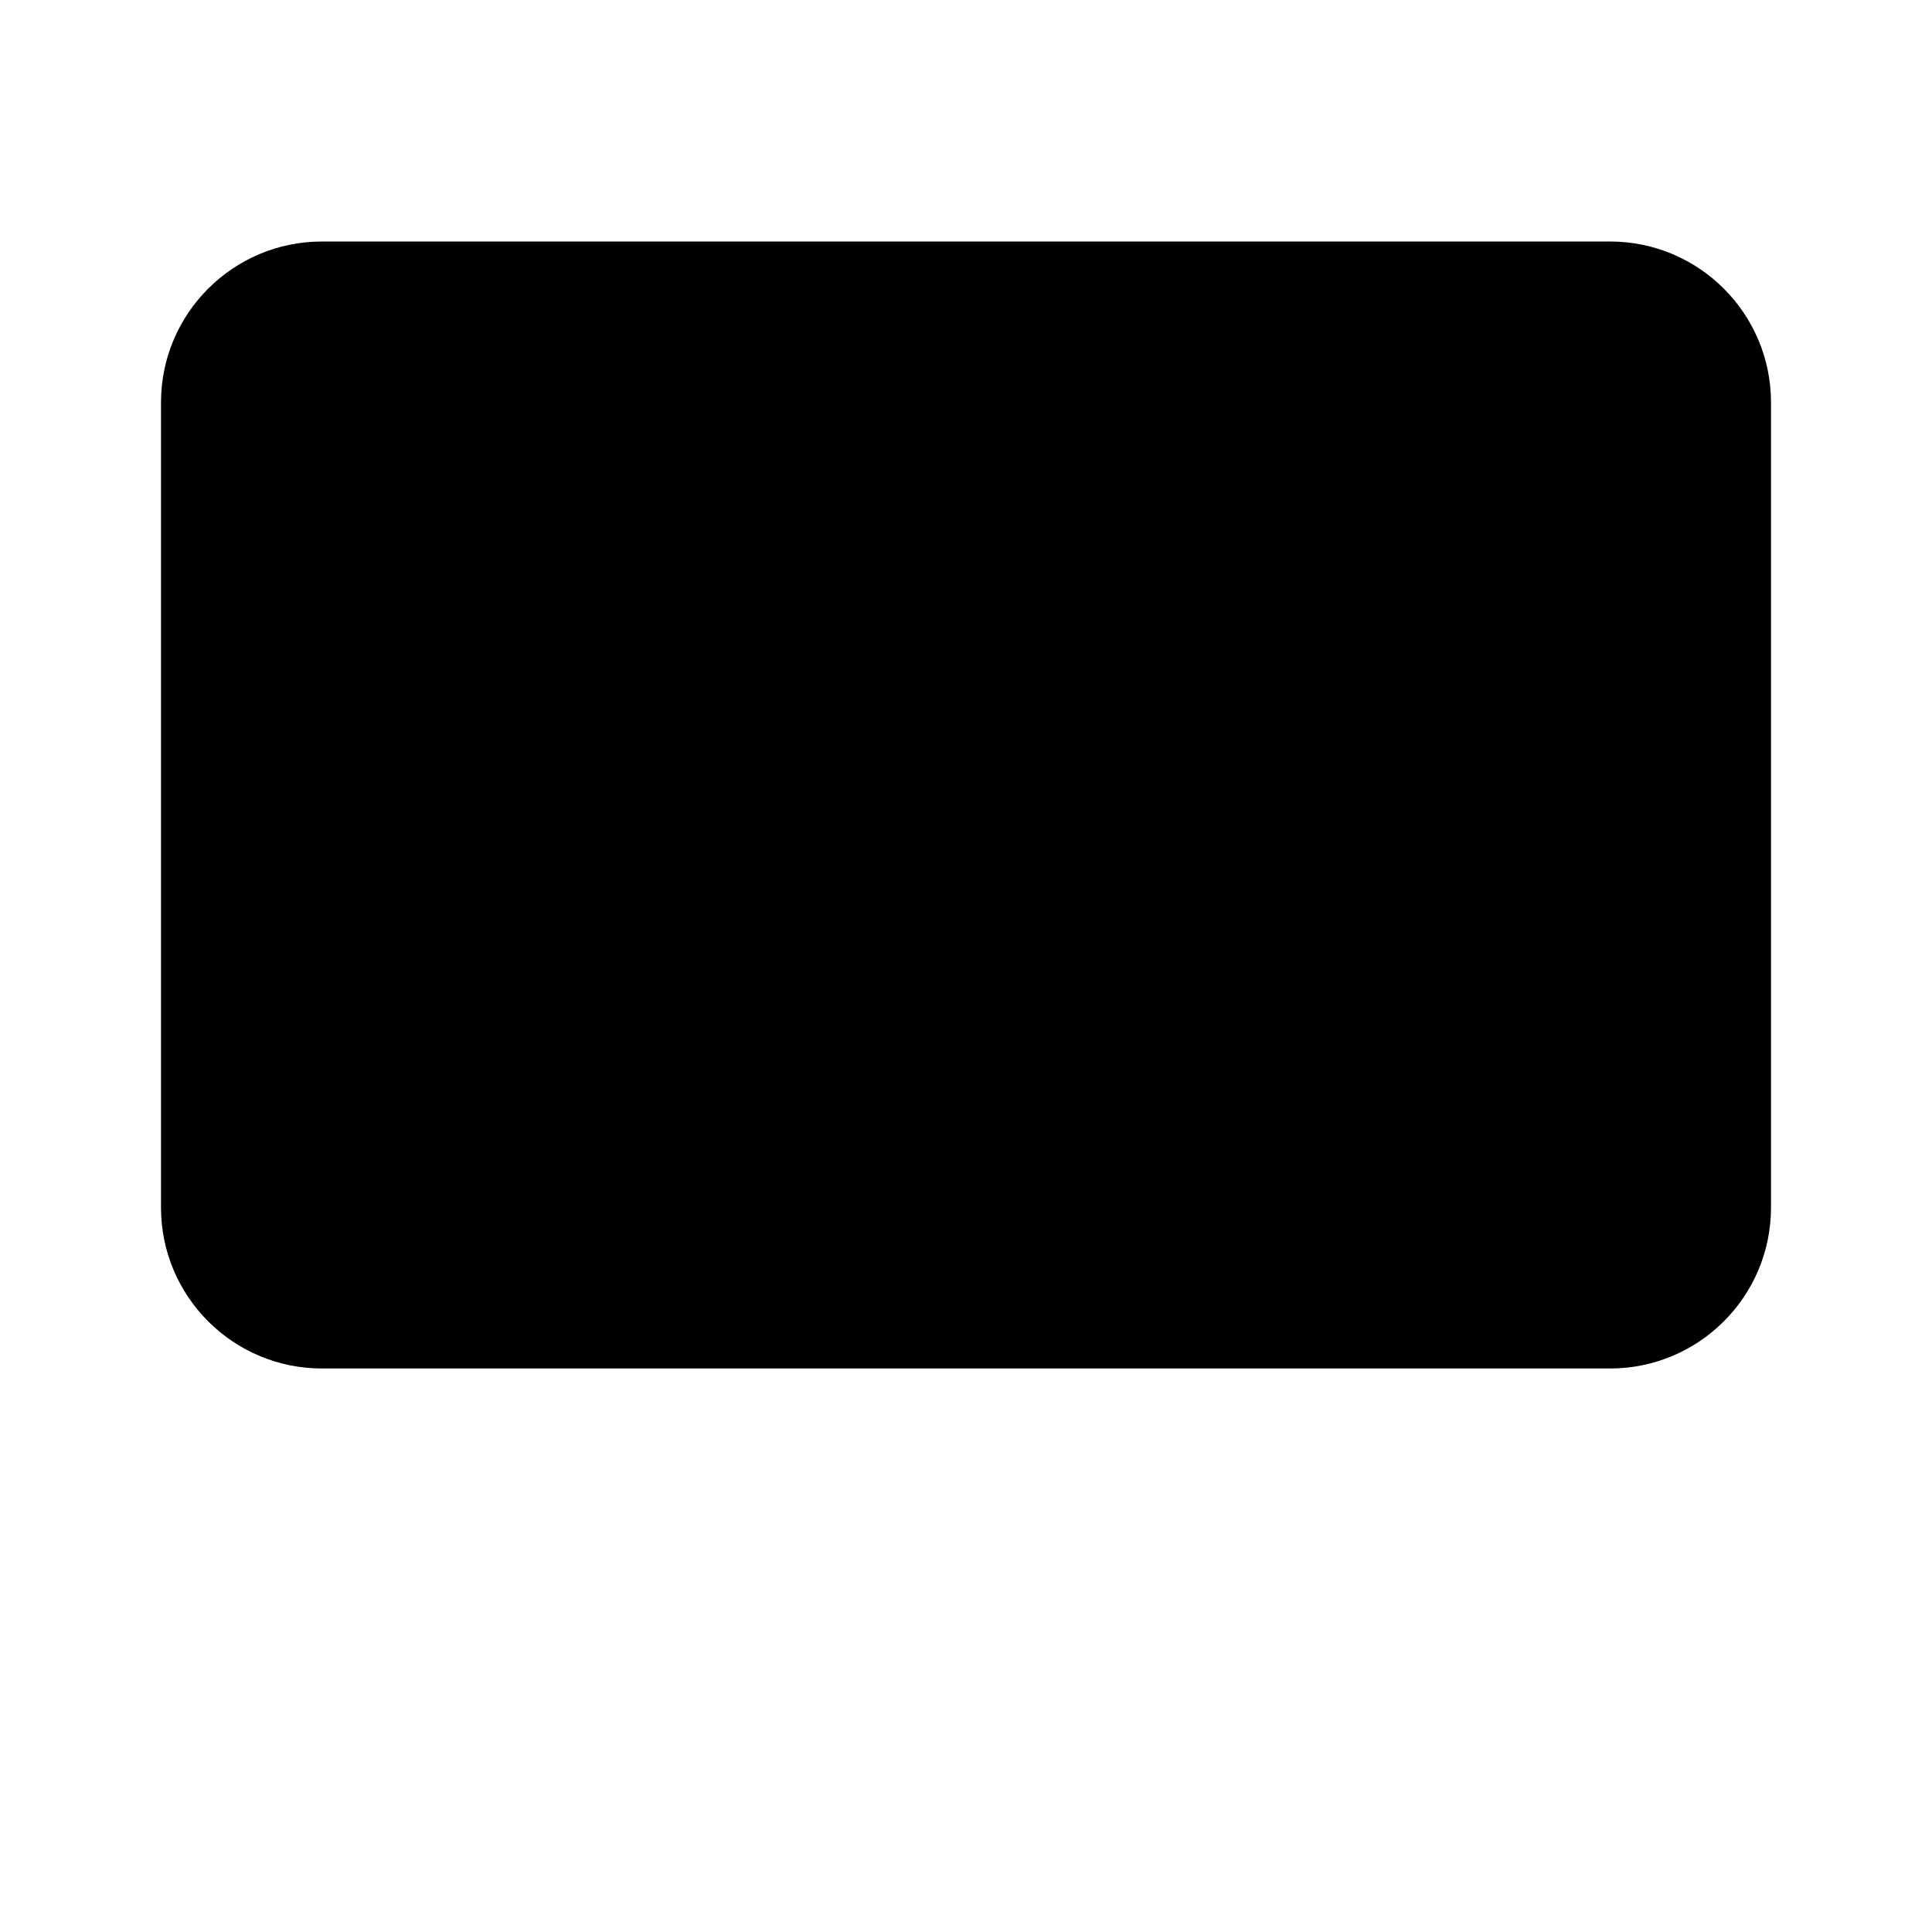
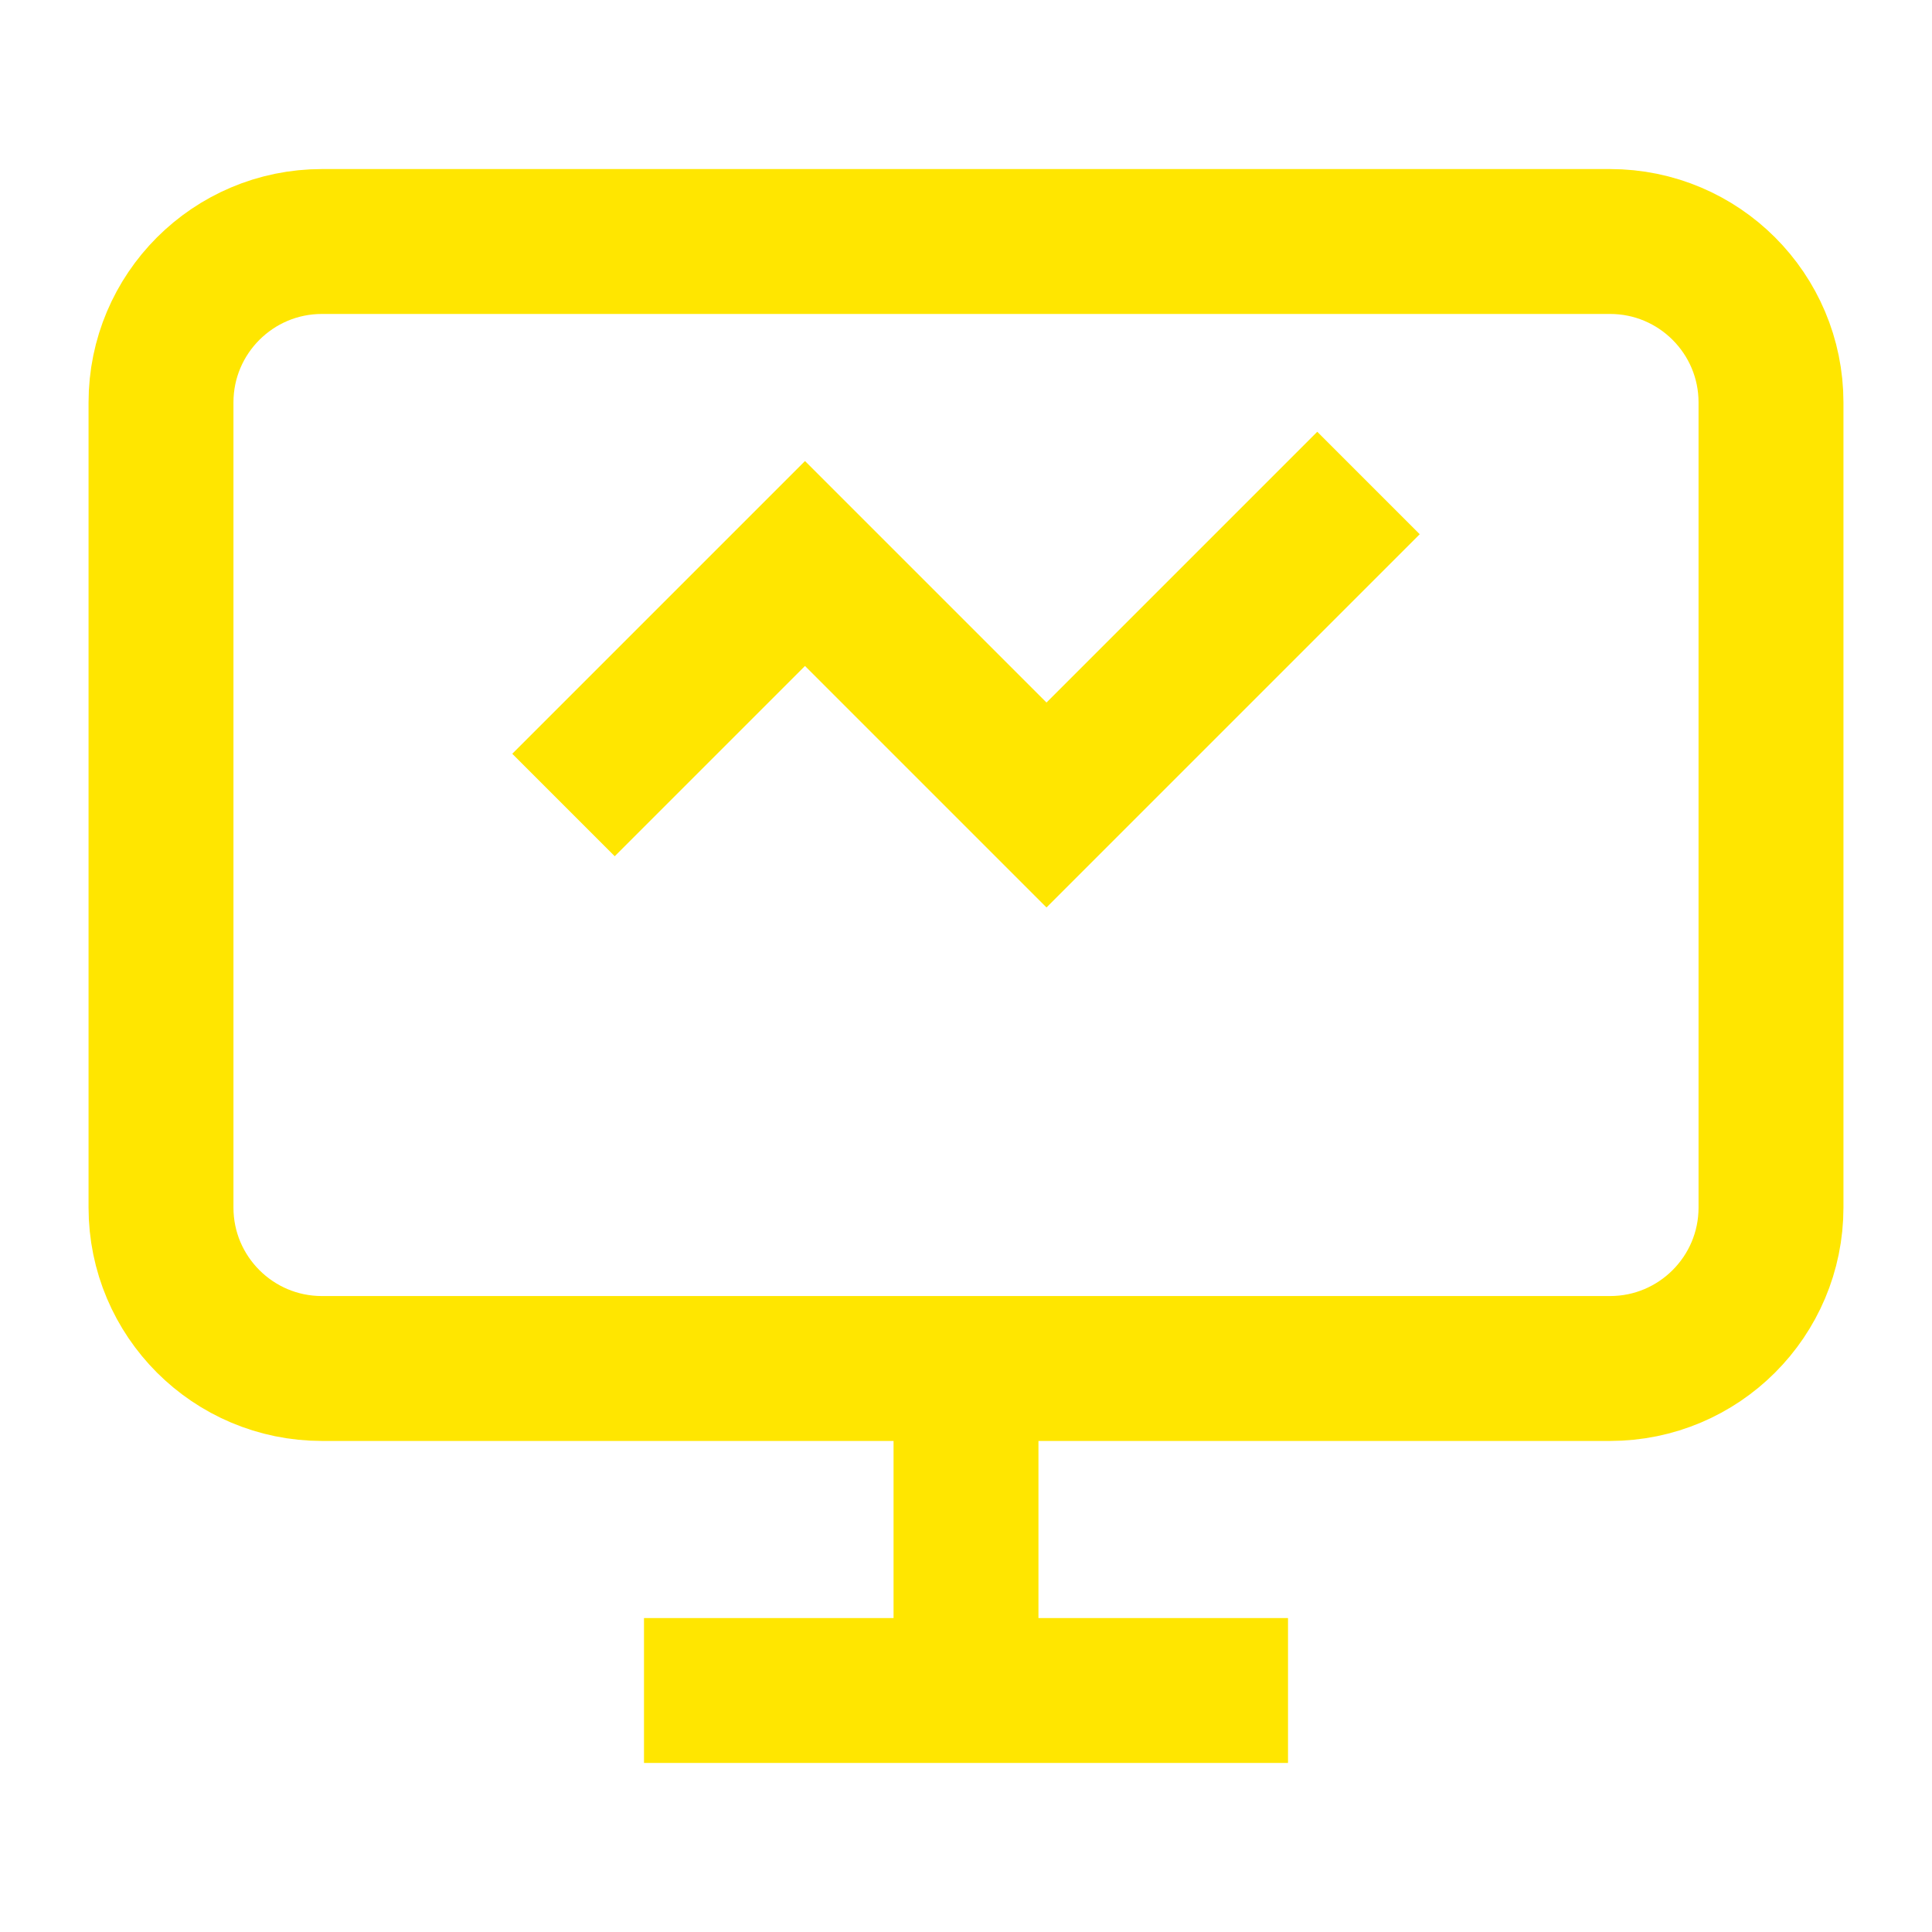
- <svg class="w-6 h-6 stroke-current stroke-[1.8] fill-none" viewBox="0 0 24 24">
+ <svg xmlns="http://www.w3.org/2000/svg" width="24" height="24" stroke="#FFE600" stroke-width="1.8" fill="none" viewBox="0 0 24 24">
  <rect height="14" rx="2" width="20" x="2" y="3" />
  <line x1="8" x2="16" y1="21" y2="21" />
  <line x1="12" x2="12" y1="17" y2="21" />
  <path d="M7 10l3-3 3 3 4-4" />
</svg>
